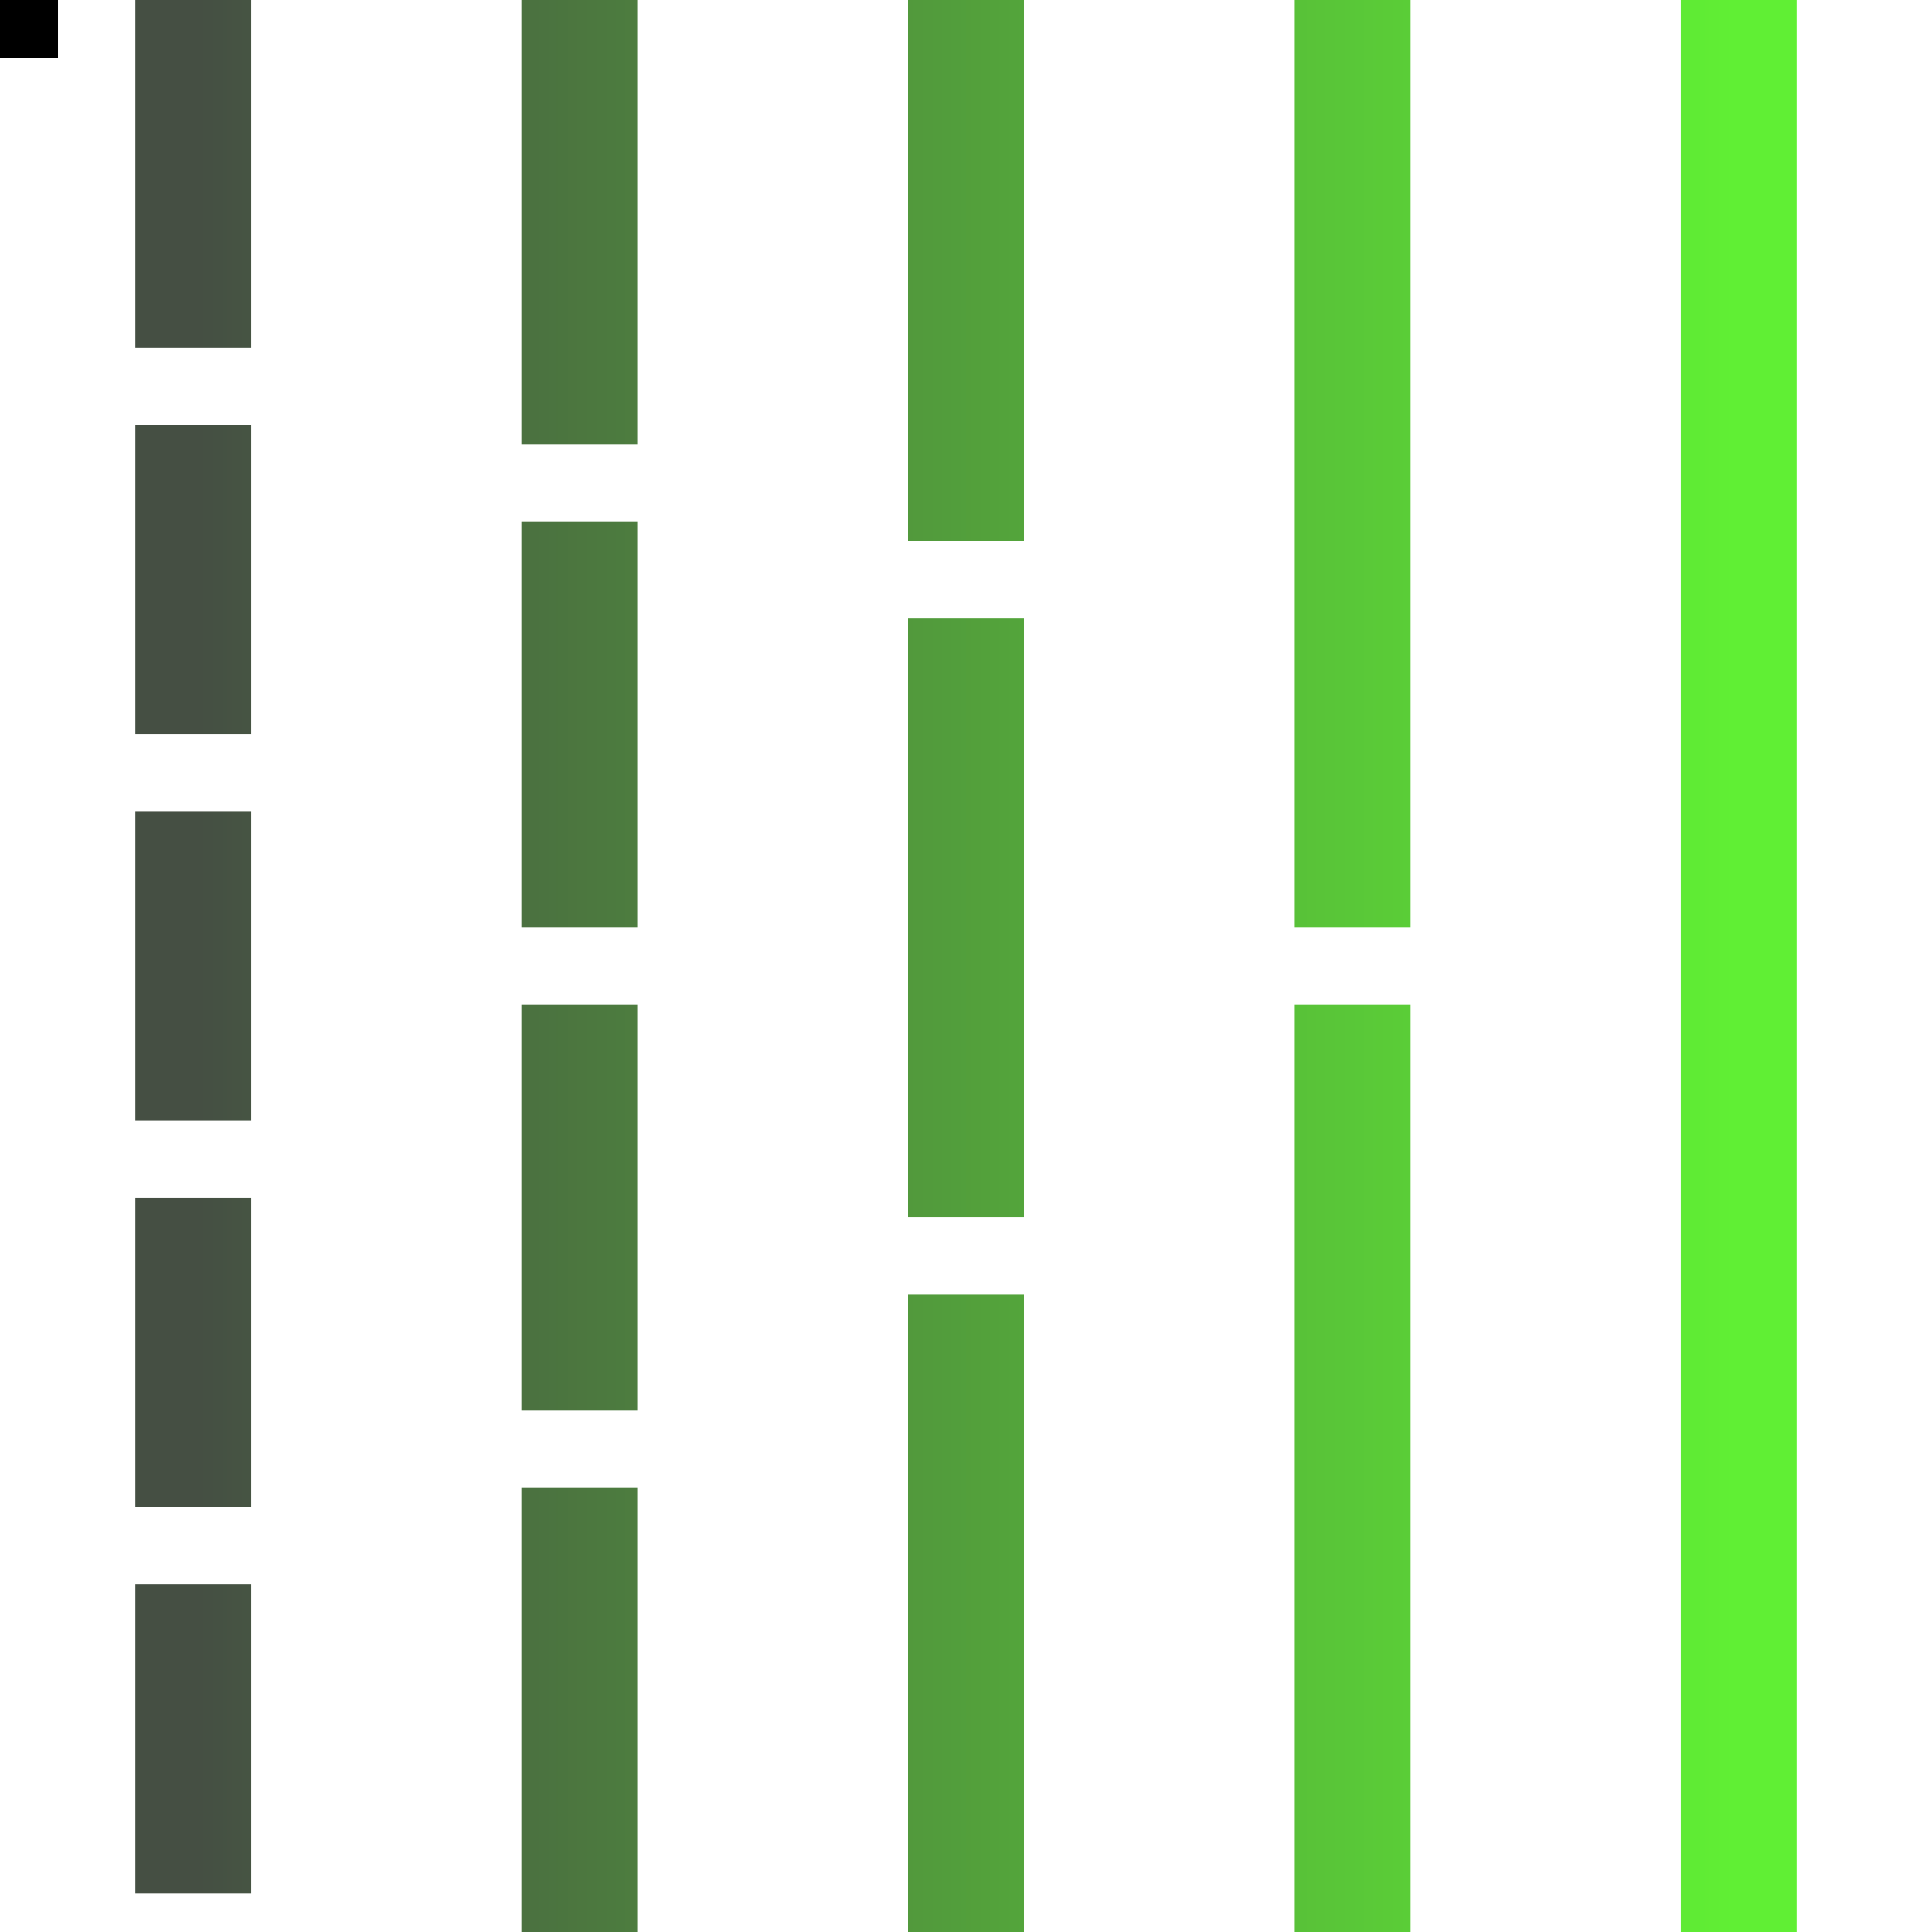
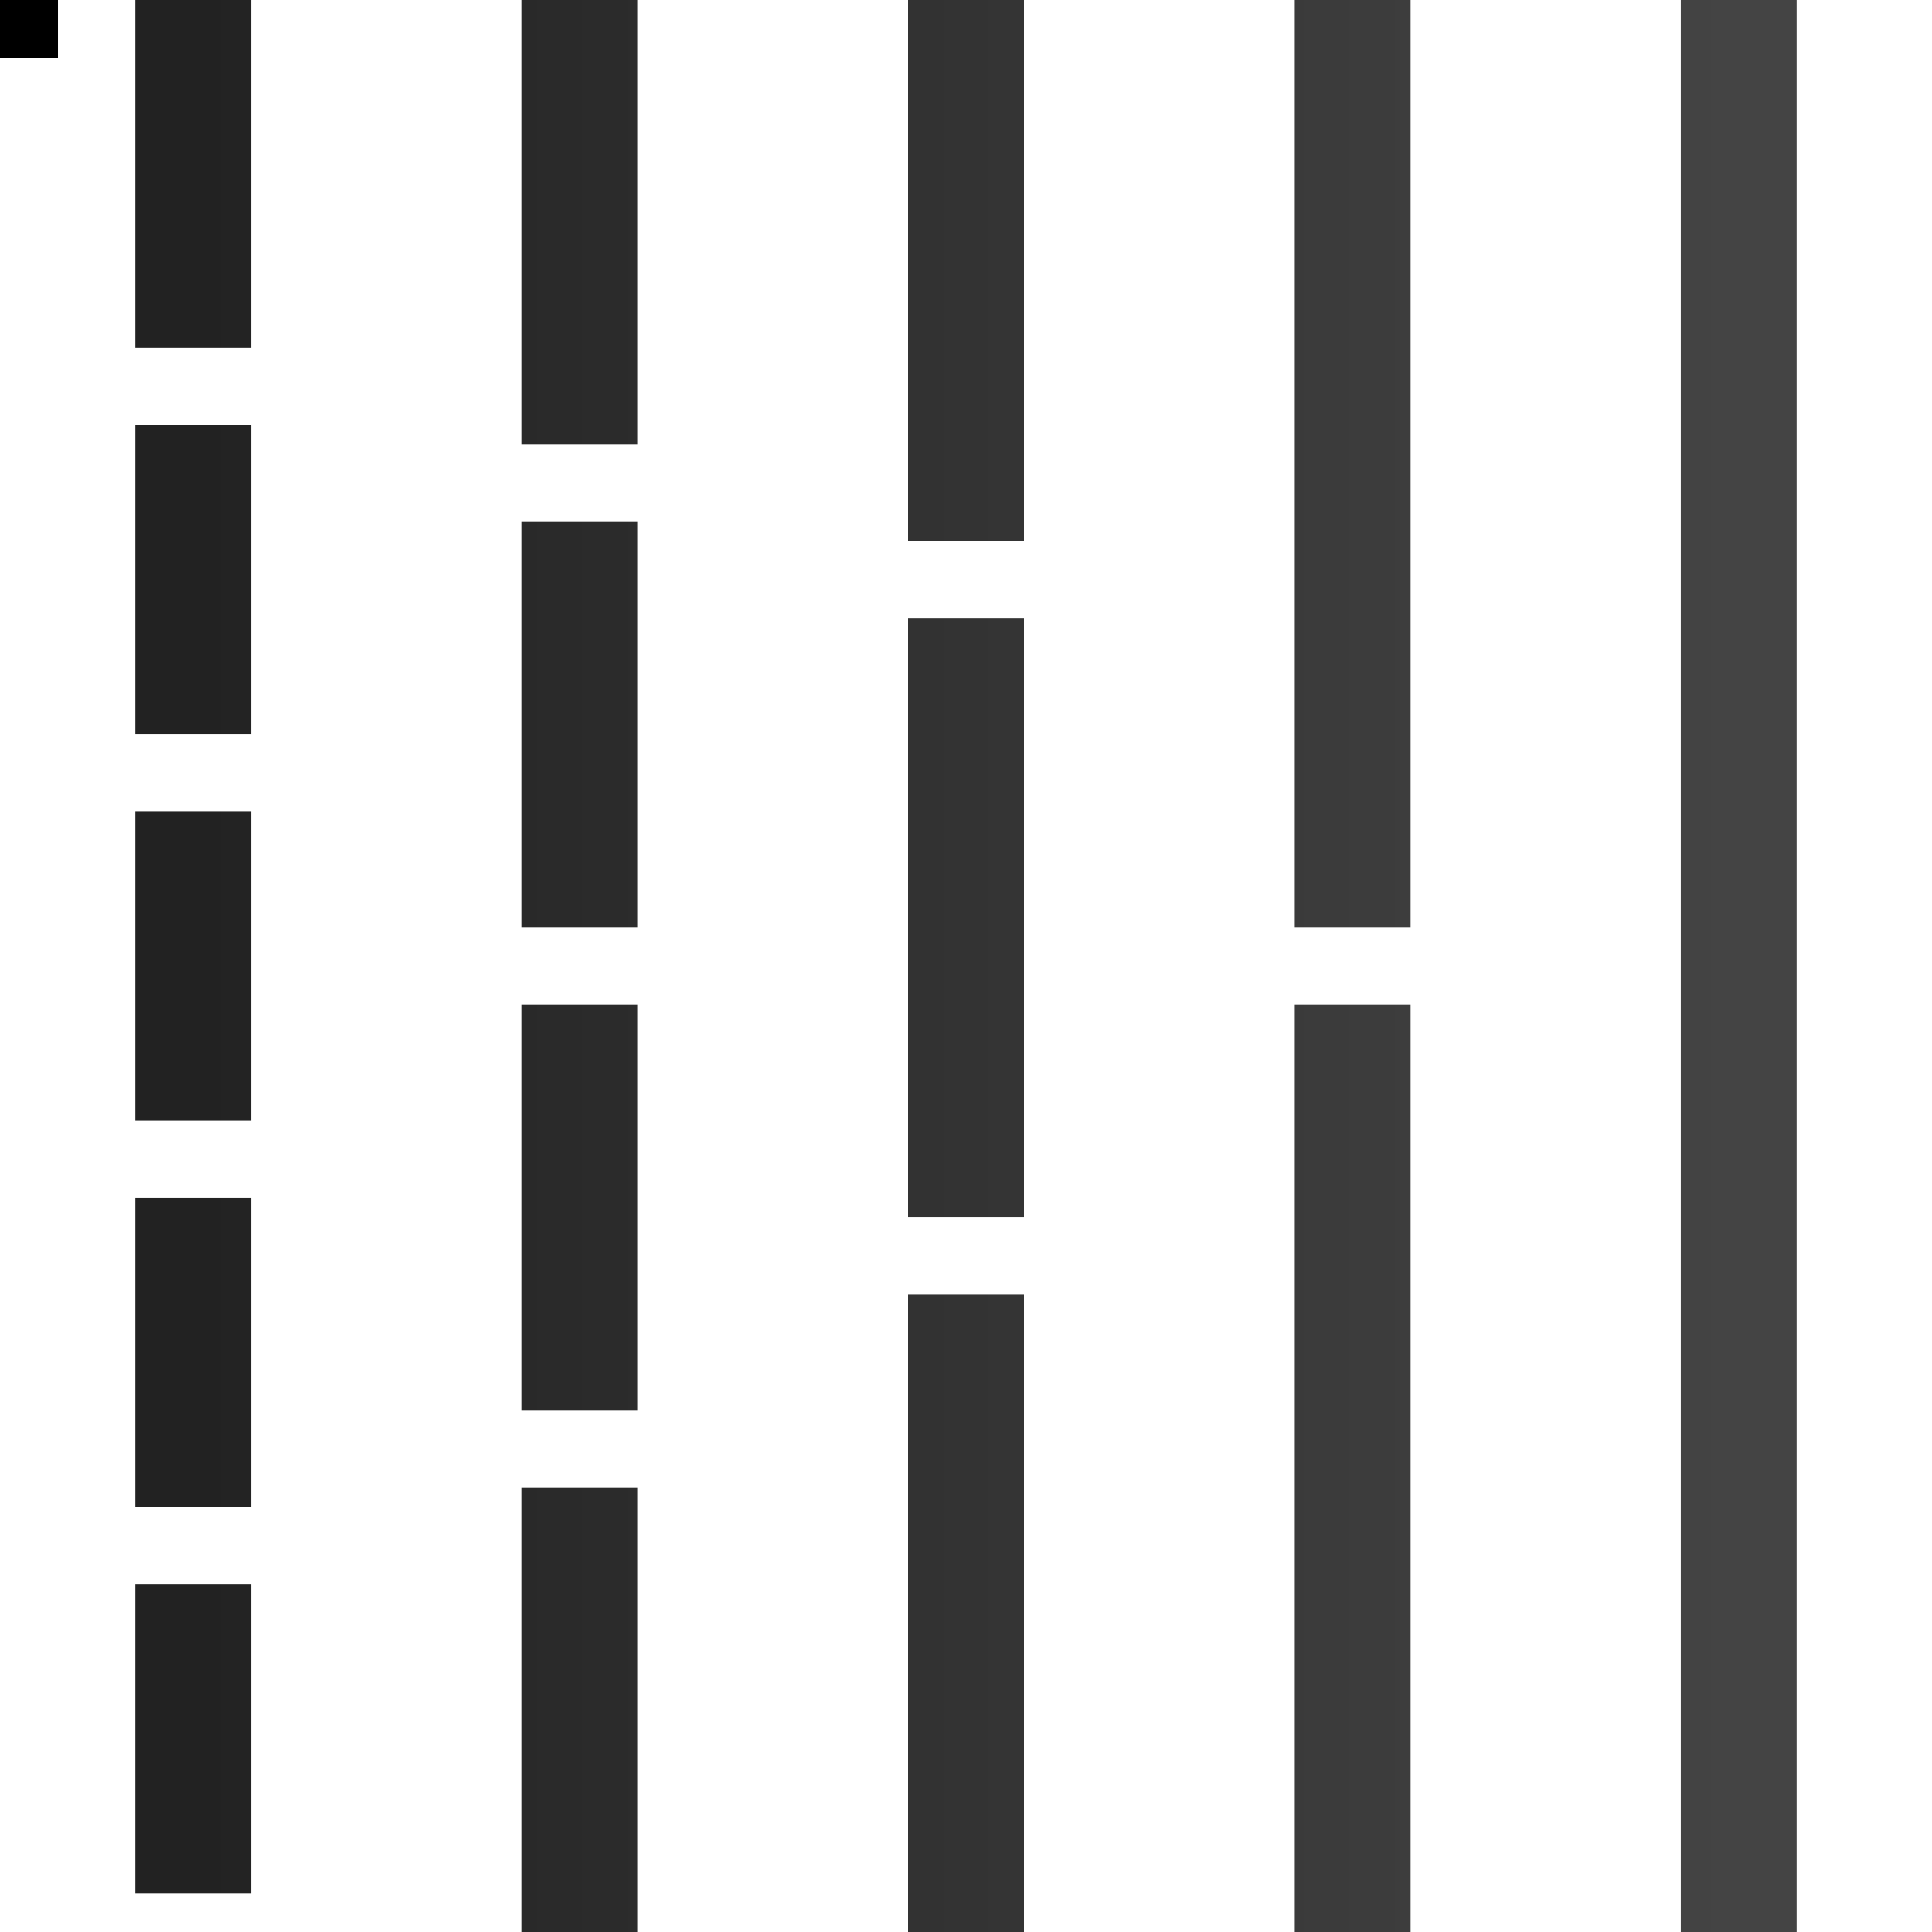
<svg xmlns="http://www.w3.org/2000/svg" class="vector fh" width="300px" height="300px" baseProfile="full" version="1.1" style="width: 300px; height: 300px; stroke: rgb(0, 0, 0); stroke-width: 18; fill: none; stroke-linecap: square;">
  <defs>
    <linearGradient id="work-gradient">
-       <stop offset="0" stop-color="#454f43" />
-       <stop offset="1" stop-color="#60ef34" />
+       <stop offset="0" stop-color="#222222" />
+       <stop offset="1" stop-color="#444444" />
    </linearGradient>
  </defs>
  <g transform="translate(0,0)">
    <path stroke="url(#work-gradient)" d="M30,0 L30,45 M30,75 L30,105 M30,135 L30,165 M30,195 L30,225 M30,255 L30,285 M90,0 L90,60 M90,90 L90,135 M90,165 L90,210 M90,240 L90,300 M150,75 L150,0 M150,180 L150,105 M150,300 L150,210 M210,0 L210,135 M210,165 L210,300 M270,0 L270,300" />
  </g>
  <g>
    <path d="M0,0" transform="" />
  </g>
</svg>
